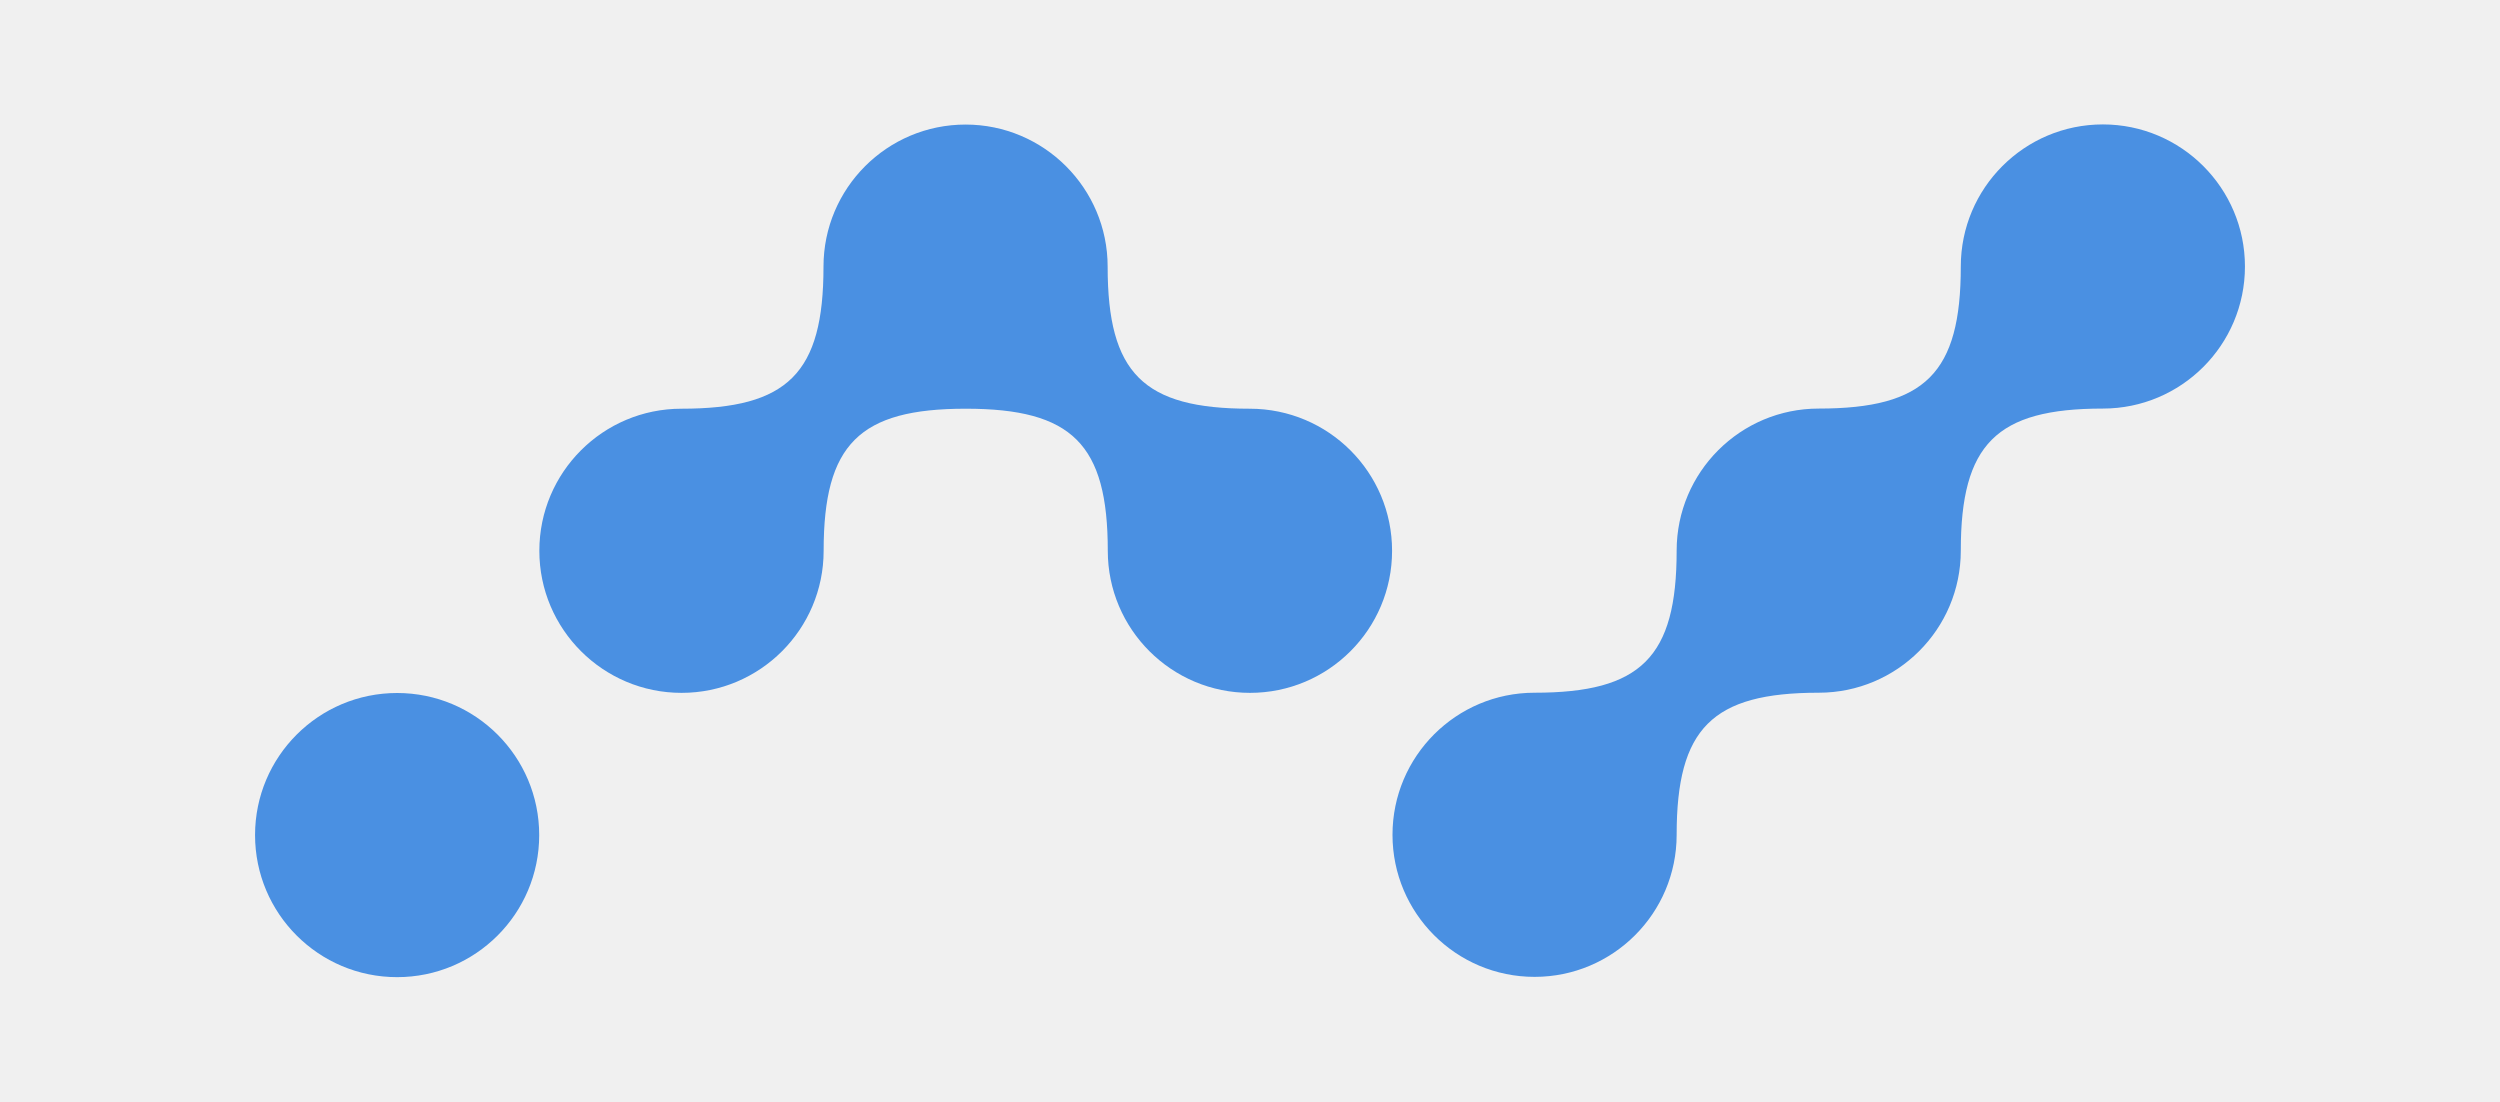
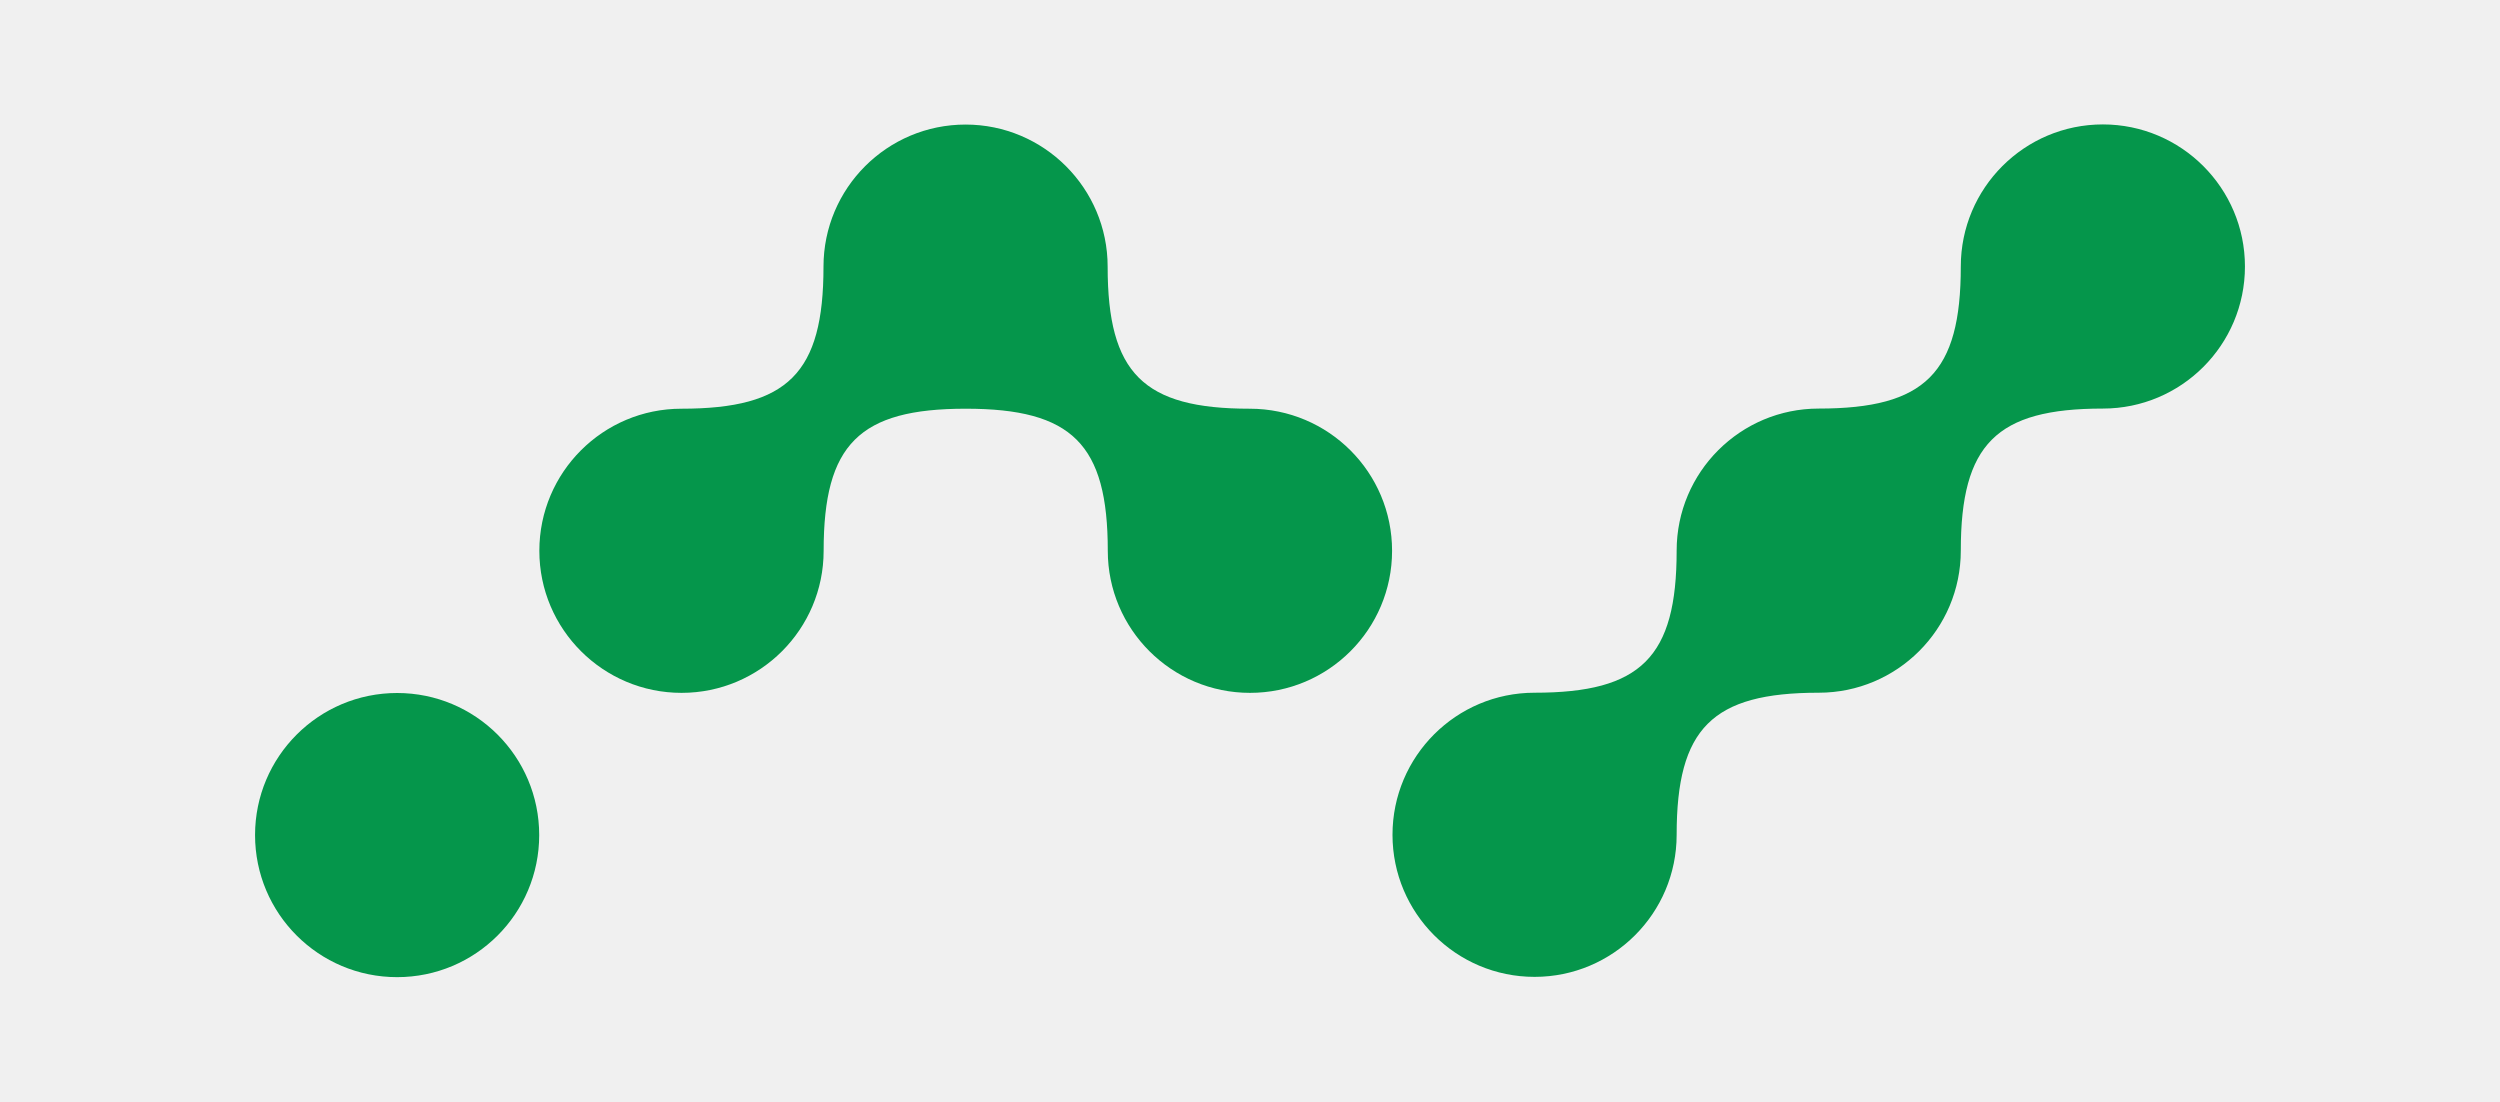
<svg xmlns="http://www.w3.org/2000/svg" xmlns:xlink="http://www.w3.org/1999/xlink" xml:space="preserve" style="enable-background:new 0 0 1770.2 780.1;" viewBox="0 0 1770.2 780.1" y="0px" x="0px" id="Layer_1" version="1.1">
  <defs id="defs15">
    <linearGradient id="linearGradient846">
      <stop id="stop842" offset="0" style="stop-color:#6ea6e8;stop-opacity:0" />
      <stop id="stop844" offset="1" style="stop-color:#6ea6e8;stop-opacity:1" />
    </linearGradient>
    <linearGradient gradientUnits="userSpaceOnUse" y2="392.904" x2="1228.009" y1="392.904" x1="273.539" id="linearGradient848" xlink:href="#linearGradient846" />
  </defs>
  <style id="style2" type="text/css">
- 	.st0{fill:#4A90E2;}
+ 	.st0{fill:#05964b;}
	.st1{fill:#000034;}
	.st2{fill:#FFFFFF;}
</style>
  <g style="fill-opacity:1;" id="g10">
    <path style="fill-opacity:1;" id="path4" d="M985.7,390c0,55.6-45.1,100.6-100.6,100.6S784.4,445.6,784.4,390c0-75.5-25.2-100.6-100.6-100.6   S583.2,314.6,583.2,390c0,55.6-45.1,100.6-100.6,100.6S381.9,445.6,381.9,390c0-55.6,45.1-100.6,100.6-100.6   c75.5,0,100.6-25.2,100.6-100.6c0-55.6,45.1-100.6,100.6-100.6s100.6,45.1,100.6,100.6c0,75.5,25.2,100.6,100.6,100.6   C940.7,289.4,985.7,334.5,985.7,390z" class="st0" />
    <circle style="fill-opacity:1;" id="circle6" r="100.6" cy="591.3" cx="281.2" class="st0" />
    <path style="fill-opacity:1;" id="path8" d="M1589.6,188.7c0,55.6-45.1,100.6-100.6,100.6c-75.5,0-100.6,25.2-100.6,100.6c0,55.6-45.1,100.6-100.6,100.6   c-75.5,0-100.6,25.2-100.6,100.6c0,55.6-45.1,100.6-100.6,100.6c-55.6,0-100.6-45.1-100.6-100.6c0-55.6,45.1-100.6,100.6-100.6   c75.5,0,100.6-25.2,100.6-100.6c0-55.6,45.1-100.6,100.6-100.6c75.5,0,100.6-25.2,100.6-100.6c0-55.6,45.1-100.6,100.6-100.6   C1544.5,88.1,1589.6,133.2,1589.6,188.7z" class="st0" />
  </g>
</svg>
